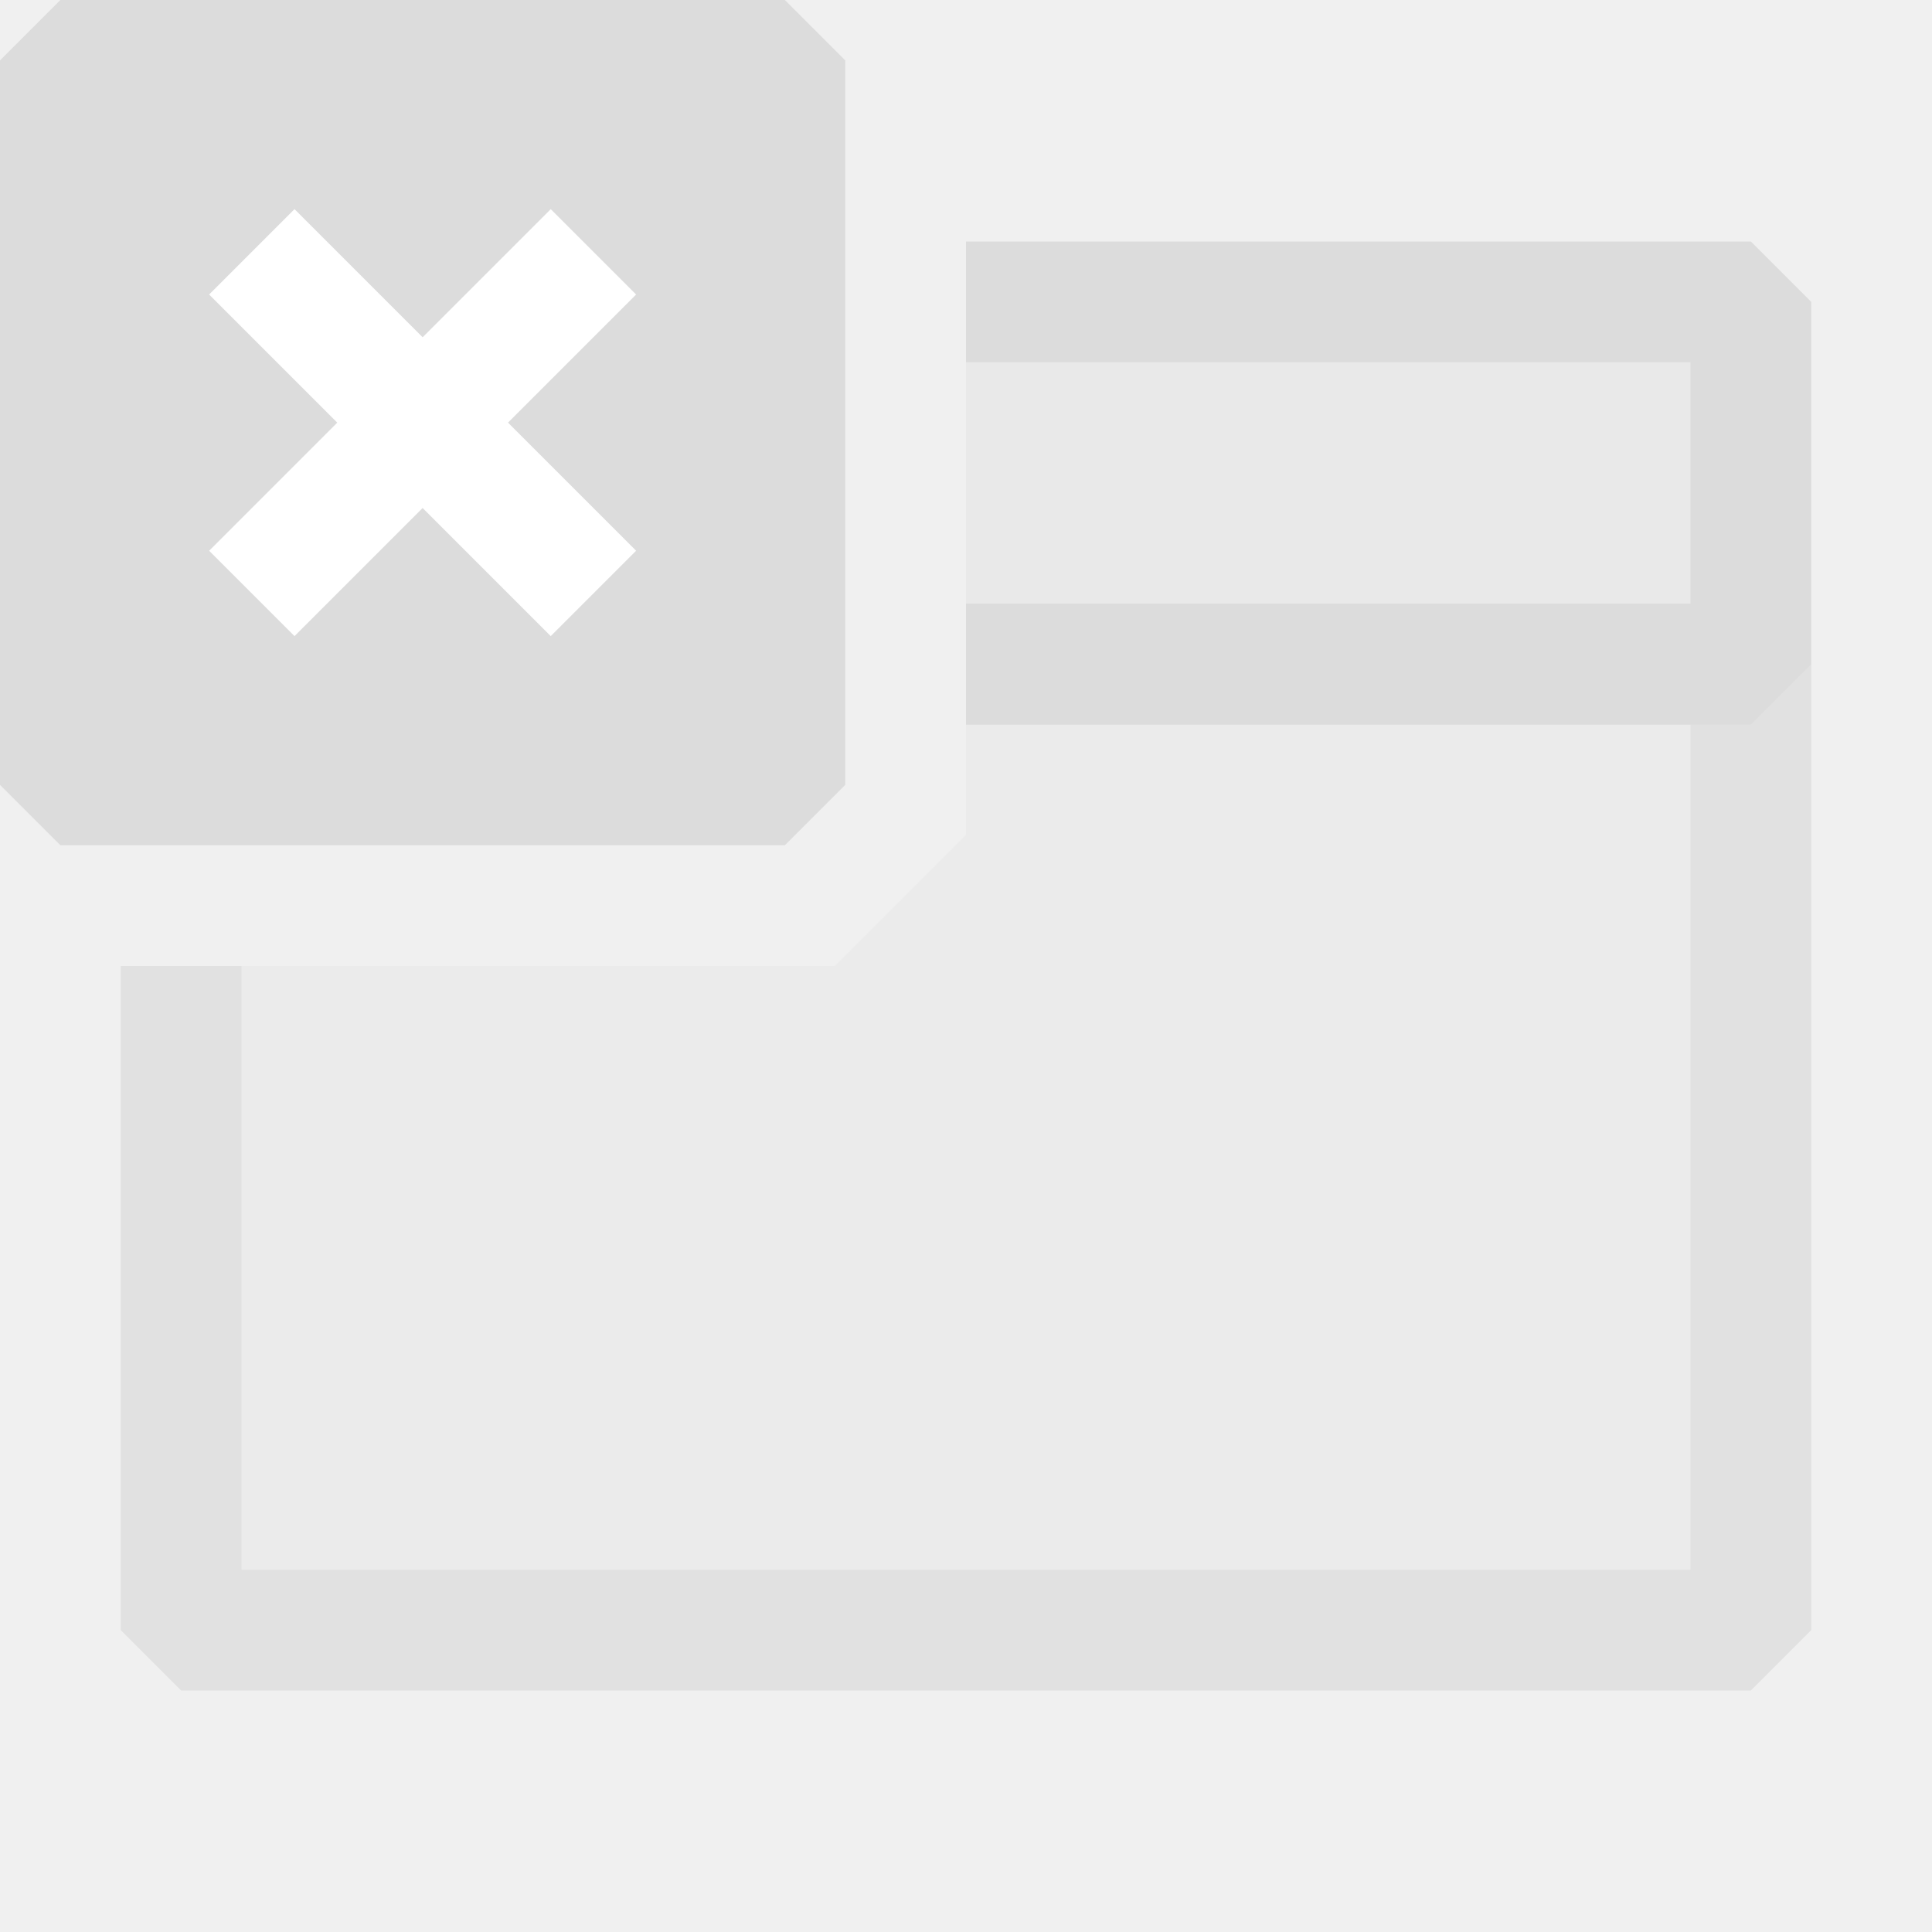
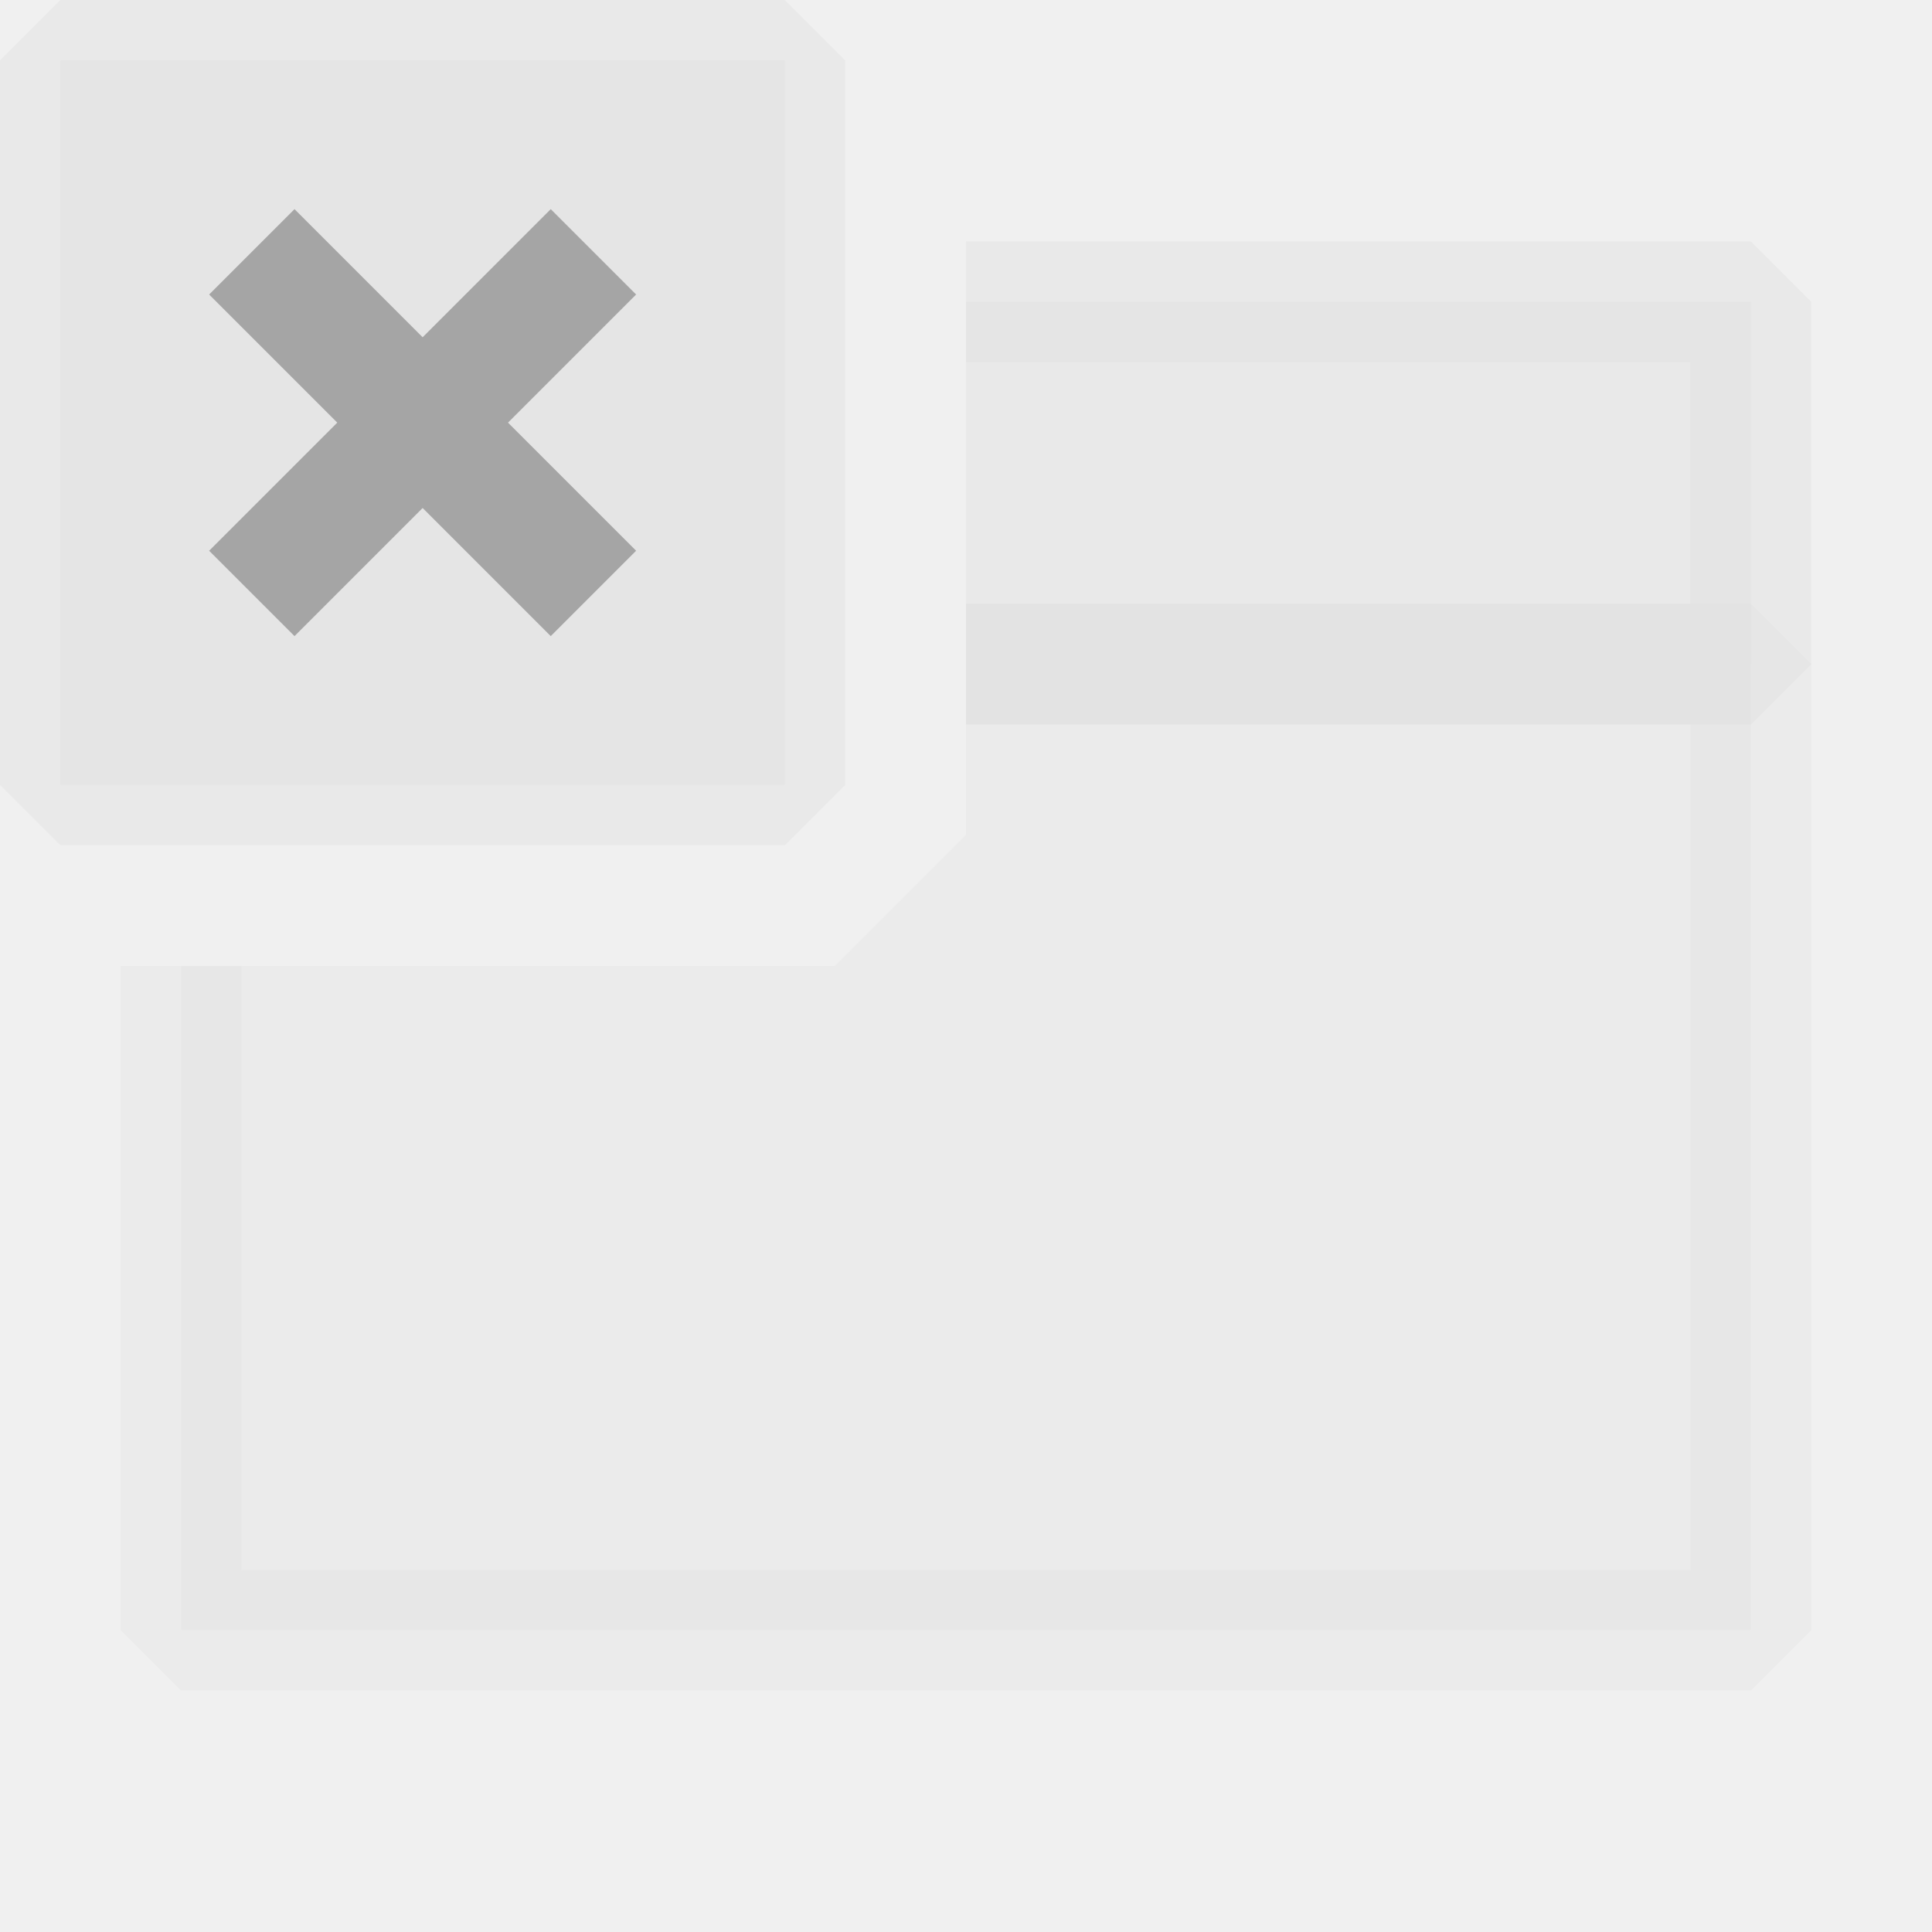
<svg xmlns="http://www.w3.org/2000/svg" viewBox="0 0 16 16">
  <defs>
-     <style>.canvas{fill: none; opacity: 0.35;}.light-defaultgrey-10{fill: #dcdcdc; opacity: 0.35;}.light-defaultgrey{fill: #dcdcdc; opacity: 1;}.white{fill: #ffffff; opacity: 1;}.cls-1{opacity:0.75;}.cls-2{fill:none;}</style>
+     <style>.canvas{fill: none; opacity: 0.35;}.light-defaultgrey-10{fill: #dcdcdc; opacity: 0.35;}.light-defaultgrey{fill: #dcdcdc; opacity: 0.35;}.white{fill: #2d2d2d; opacity: 0.35;}.cls-1{opacity:0.75;}.cls-2{fill:none;}</style>
  </defs>
  <g id="canvas" class="canvas">
    <path class="canvas" d="M16,16H0V0H16Z" />
  </g>
  <g id="level-1">
    <g class="cls-1">
      <path class="light-defaultgrey-10" d="M14.5,5.5v8H1.5V8H6.914L8,6.914V5.5Z" />
      <path class="light-defaultgrey" d="M15,5.5v8l-.5.5H1.5L1,13.5V8H2v5H14V6H8V5h6.5Z" />
    </g>
    <path class="light-defaultgrey-10" d="M14.5,2.5v3H8v-3Z" />
    <path class="light-defaultgrey" d="M15,2.5v3l-.5.5H8V5h6V3H8V2h6.5Z" />
    <path class="cls-2" d="M16,16H0V0H16Z" />
    <path class="light-defaultgrey-10" d="M6.5,6.5H.5V.5h6Z" />
    <path class="light-defaultgrey" d="M6.5,7H.5L0,6.5V.5L.5,0h6L7,.5v6Z" />
    <path class="white" d="M4.561,5.268,3.5,4.207,2.439,5.268l-.707-.707L2.793,3.5,1.732,2.439l.707-.707L3.5,2.793,4.561,1.732l.707.707L4.207,3.5,5.268,4.561Z" />
  </g>
</svg>
